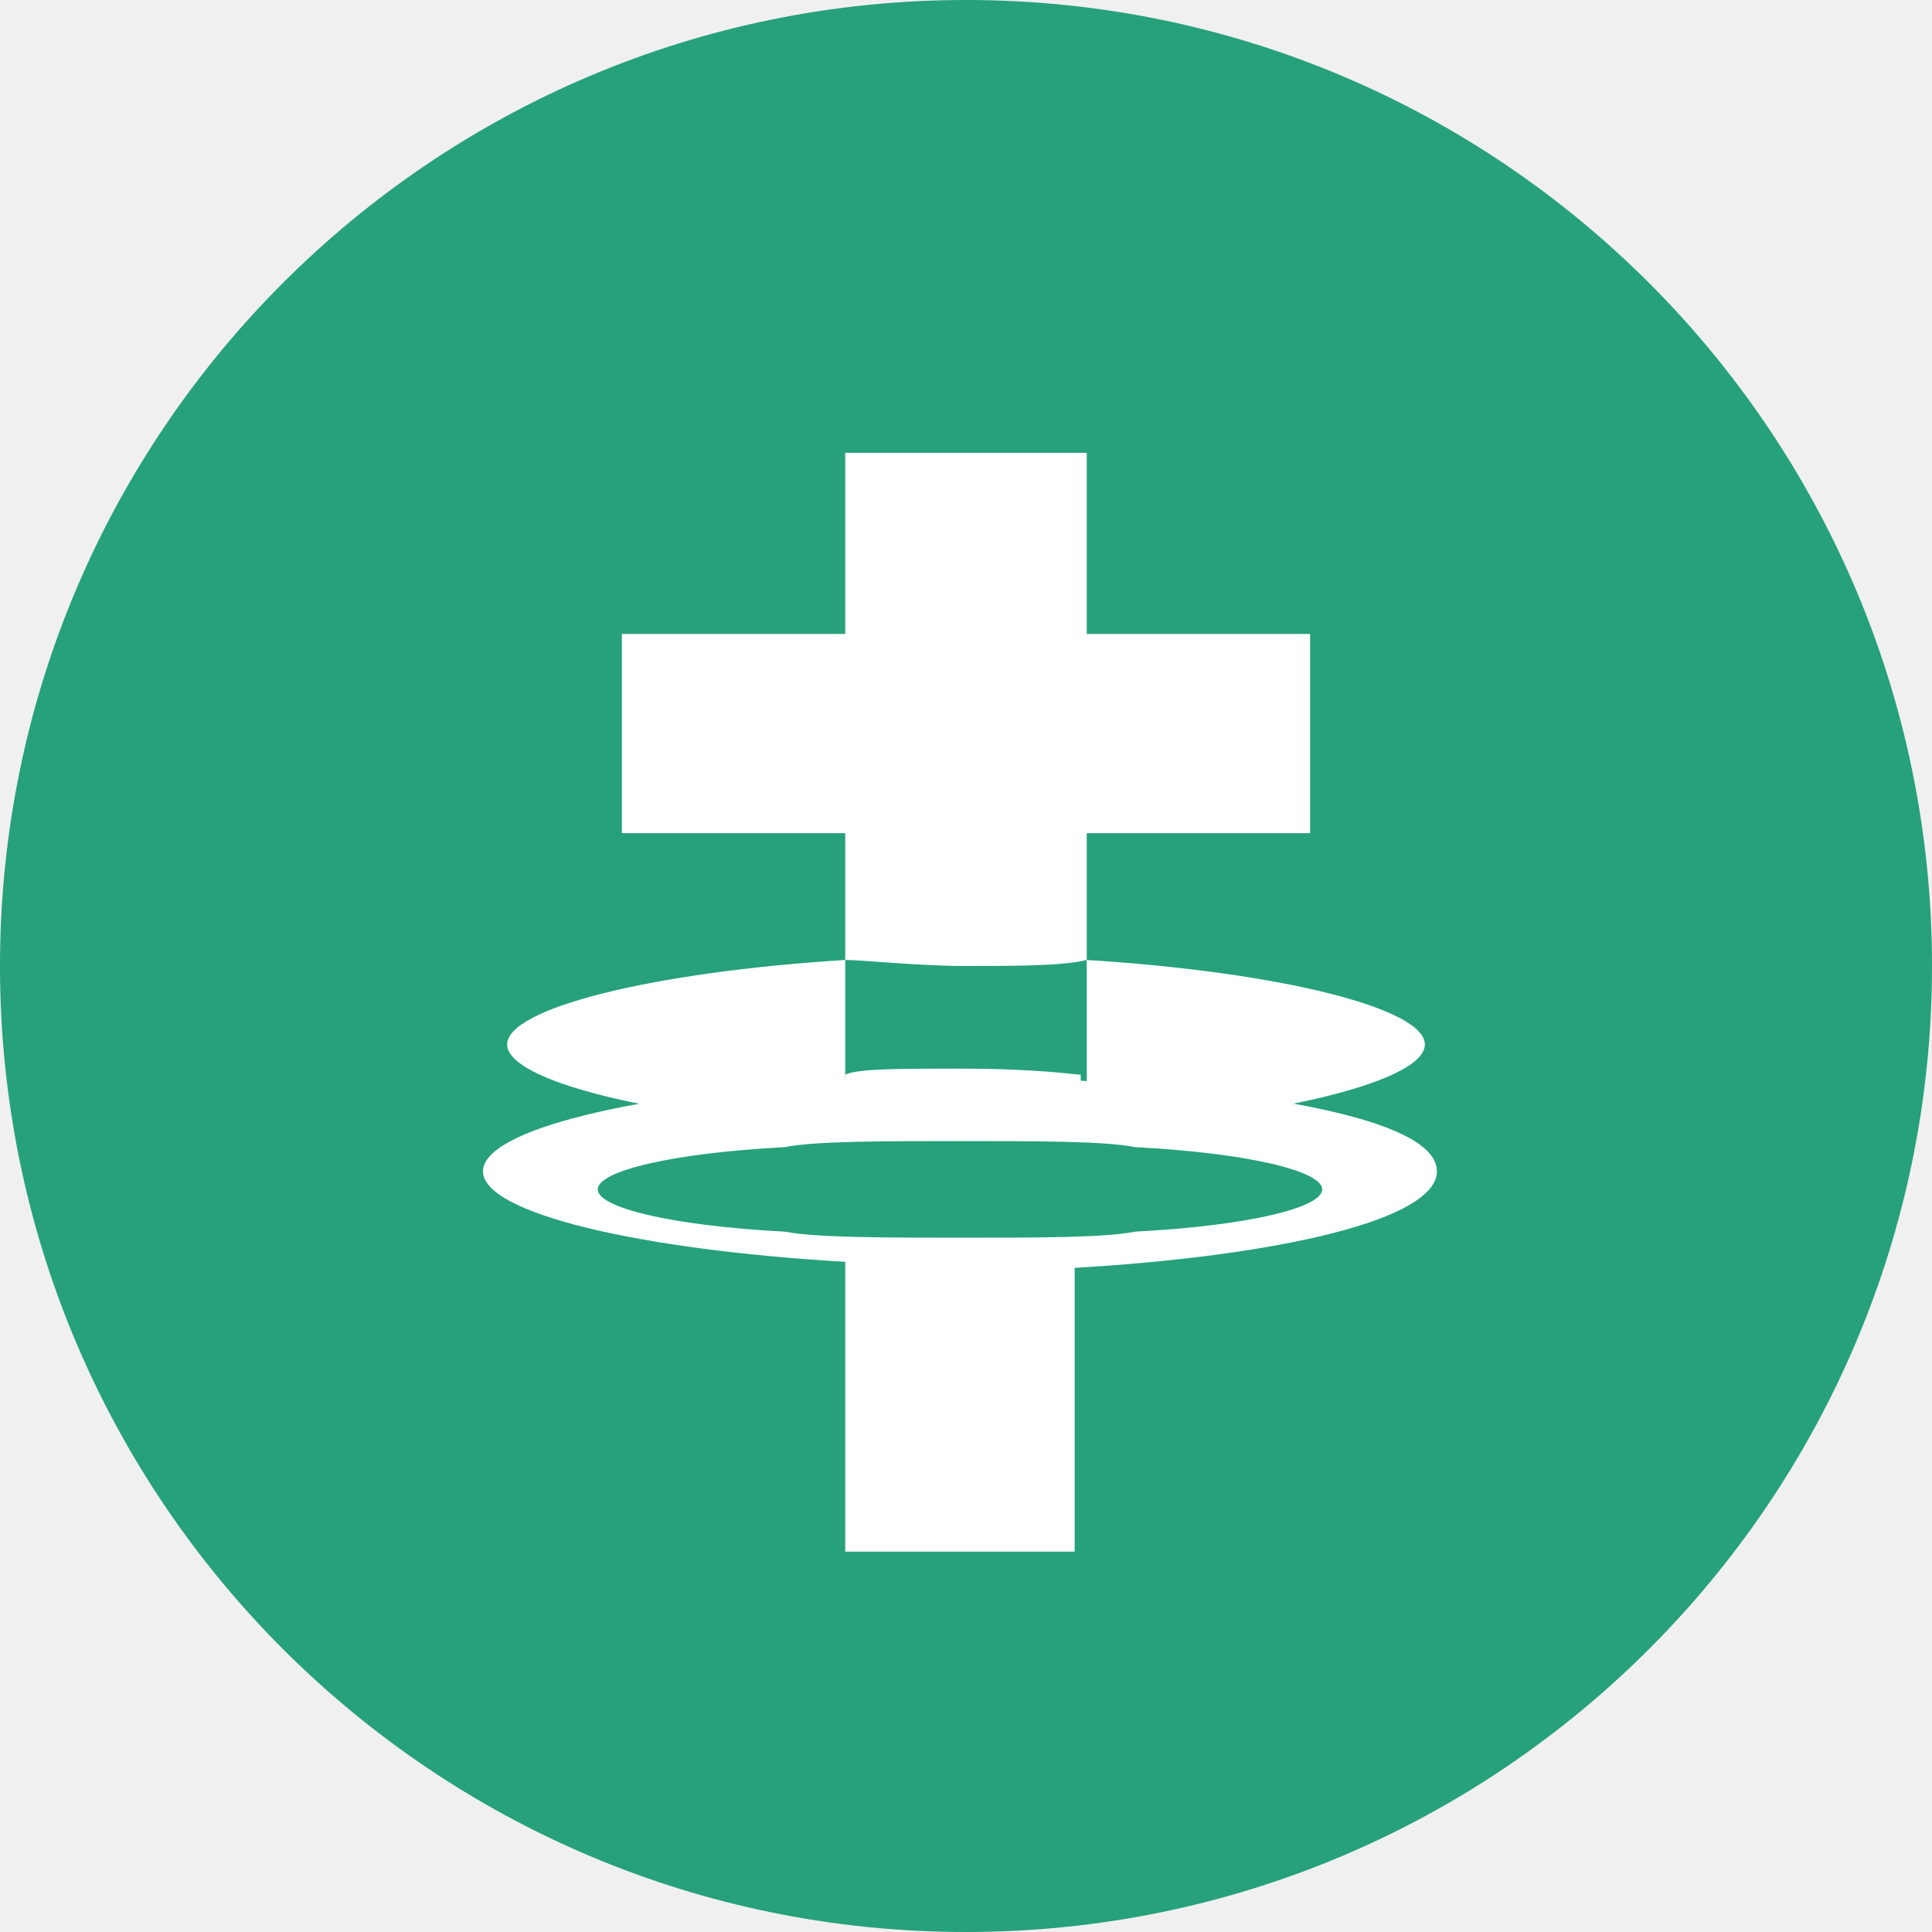
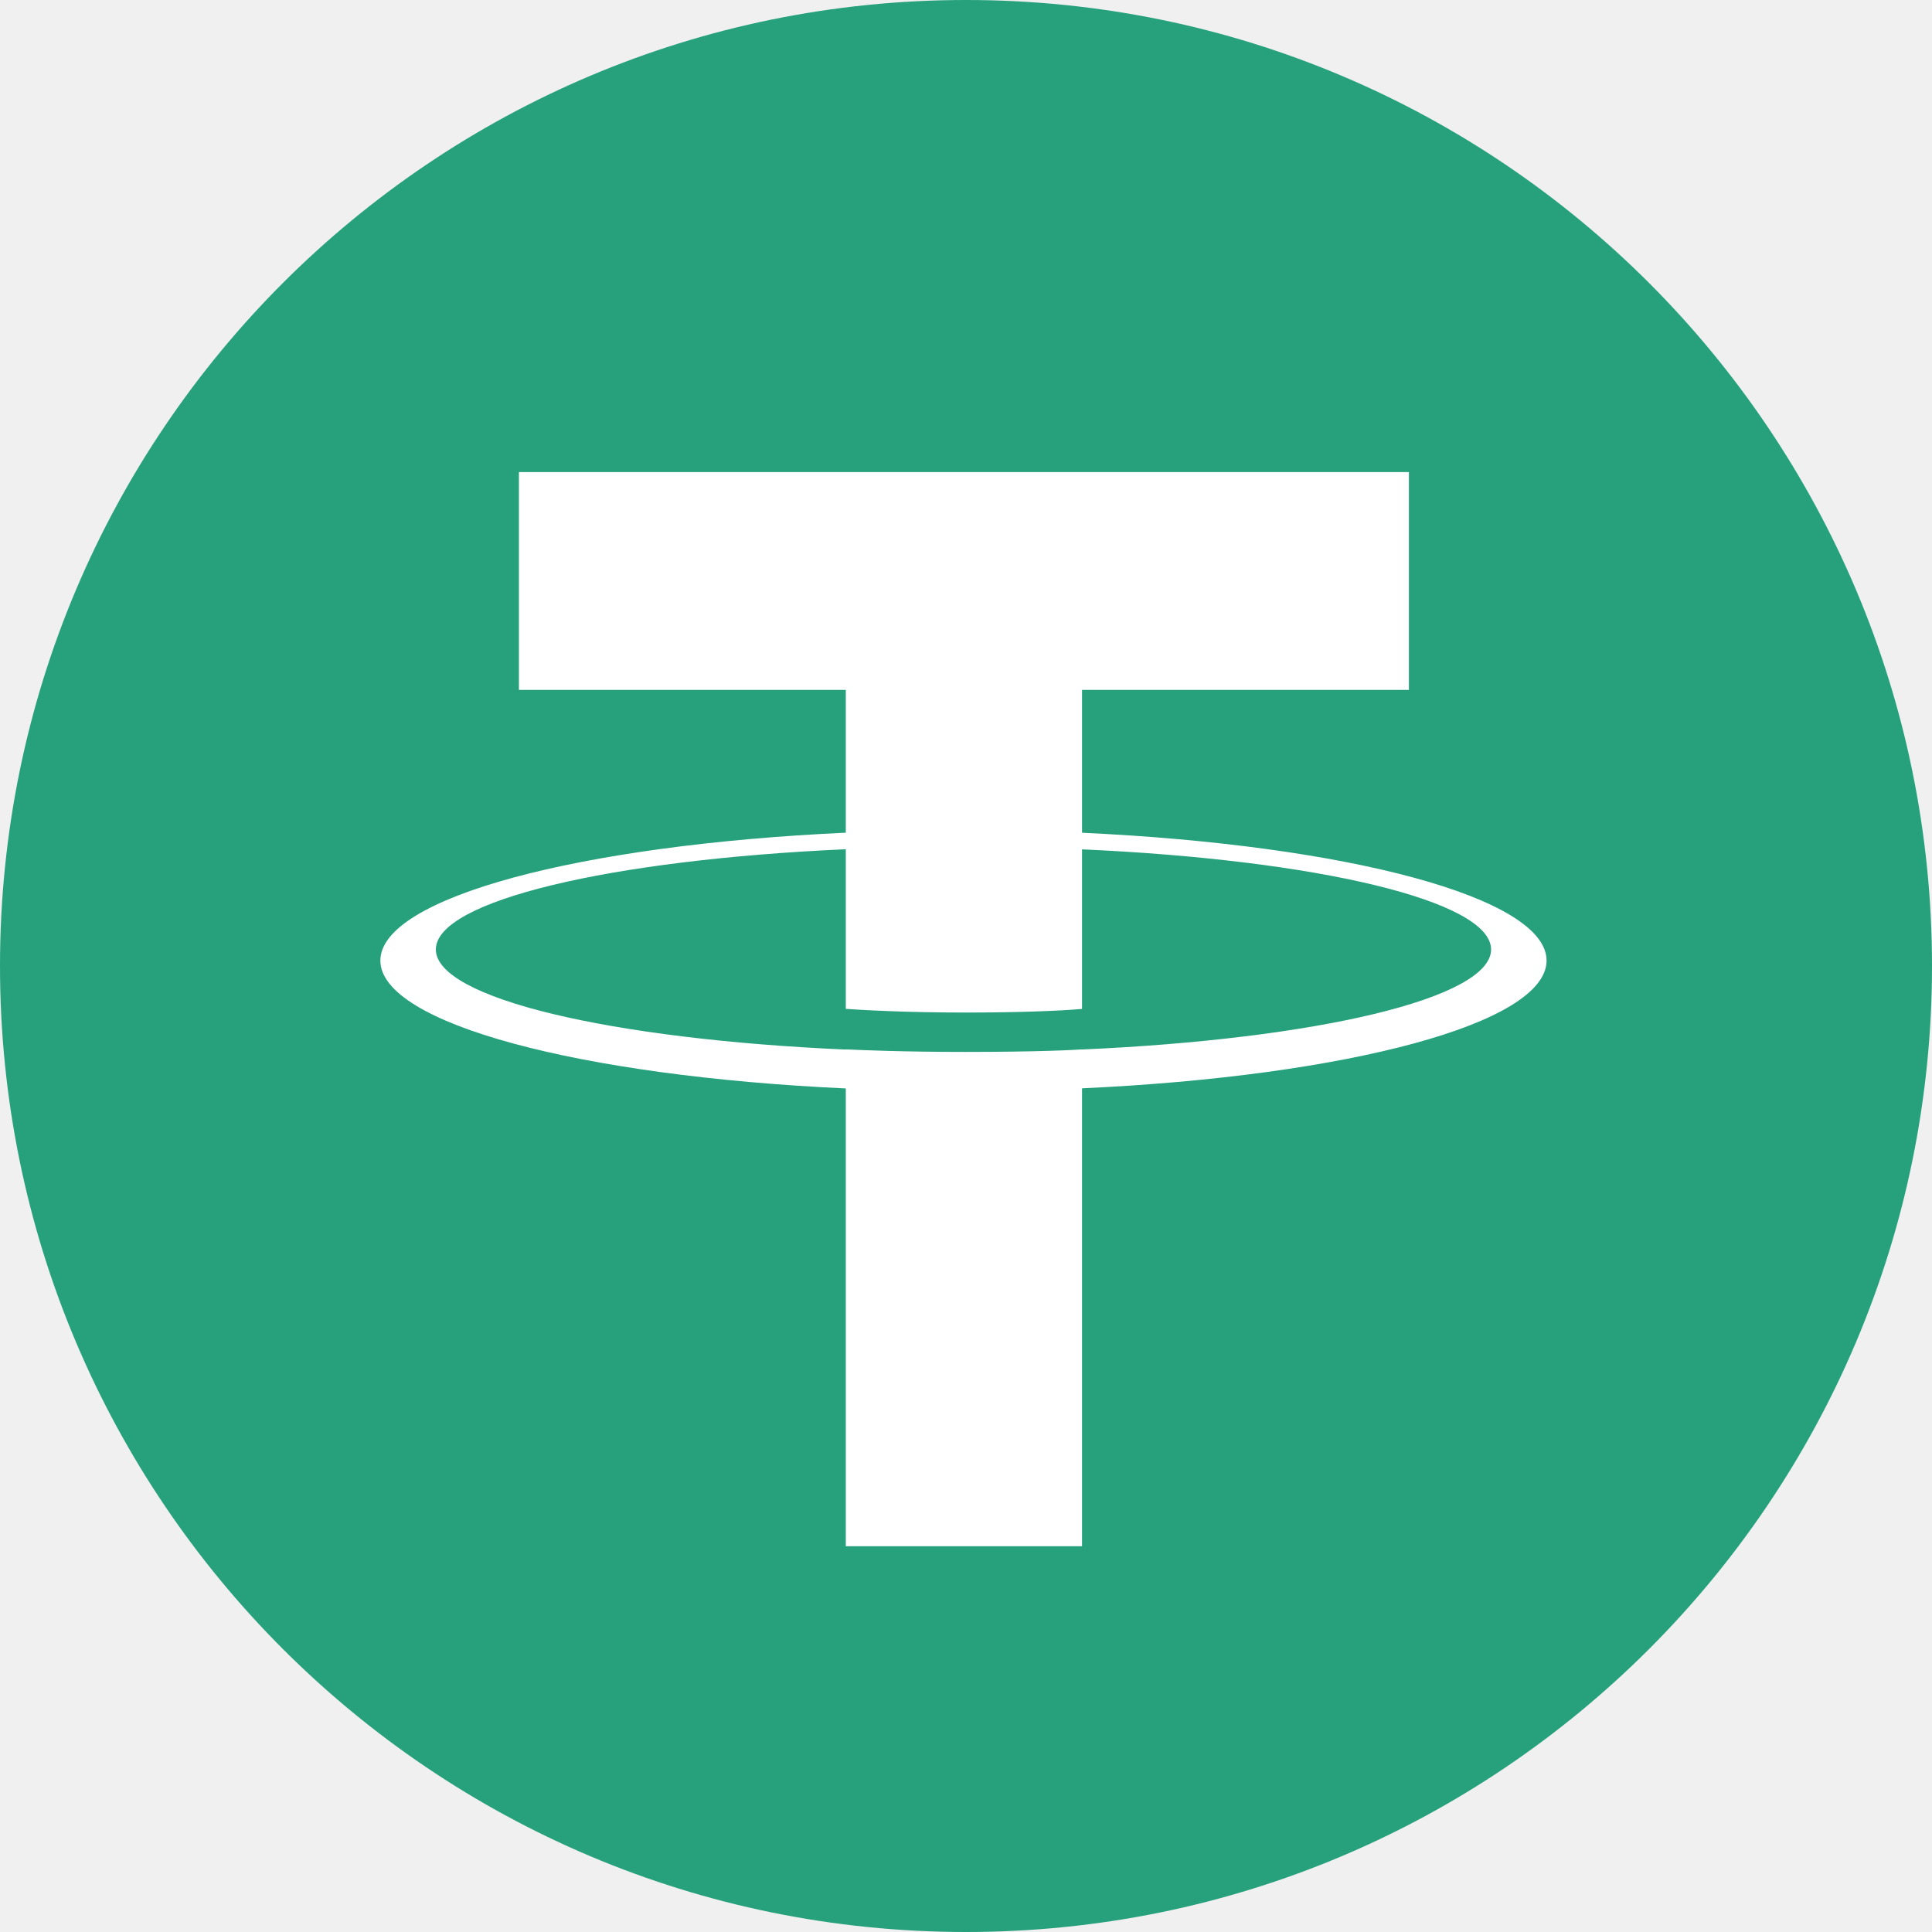
<svg xmlns="http://www.w3.org/2000/svg" viewBox="0 0 32 32">
-   <circle cx="16" cy="16" r="16" fill="#26A17B" />
-   <path fill="#fff" d="M17.9 17.9v-.1c-.1 0-.7-.1-2-.1-1 0-1.7 0-1.9.1v.1c-3.4.2-6 .8-6 1.5s2.6 1.3 6 1.5v4.8h3.8V21c3.4-.2 6-.8 6-1.6s-2.5-1.3-5.9-1.5zm-2 2.6c-1.2 0-2.4 0-2.9-.1-1.9-.1-3.1-.4-3.1-.7 0-.3 1.2-.6 3.1-.7.5-.1 1.6-.1 2.9-.1 1.3 0 2.4 0 2.9.1 1.9.1 3.1.4 3.1.7 0 .3-1.2.6-3.1.7-.5.1-1.6.1-2.9.1z" />
-   <path fill="#fff" d="M21.7 10.5H18v-3h-4v3h-3.7v3.3h3.7v2.1c-3.2.2-5.6.8-5.6 1.4s2.4 1.2 5.6 1.4v-2.8c.3 0 1.2.1 2 .1s1.6 0 2-.1v2.8c3.2-.2 5.6-.8 5.6-1.4s-2.4-1.2-5.6-1.4v-2.1h3.7v-3.3z" />
+   <g fill="none" fill-rule="evenodd">
+     <circle cx="16" cy="16" r="16" fill="#26A17B" />
+     <path fill="#FFF" d="M17.922 17.383v-.002c-.11.008-.677.042-1.942.042-1.01 0-1.721-.03-1.971-.042v.003c-3.888-.171-6.79-.848-6.79-1.658 0-.809 2.902-1.486 6.79-1.66v2.644c.254.018.982.061 1.988.061 1.207 0 1.812-.05 1.925-.06v-2.643c3.88.173 6.775.85 6.775 1.658 0 .81-2.895 1.485-6.775 1.657m0-3.59v-2.366h5.414V7.819H8.595v3.608h5.414v2.365c-4.4.202-7.709 1.074-7.709 2.118 0 1.044 3.309 1.915 7.709 2.118v7.582h3.913v-7.584c4.393-.202 7.694-1.073 7.694-2.116 0-1.043-3.301-1.914-7.694-2.117" />
+   </g>
</svg>
